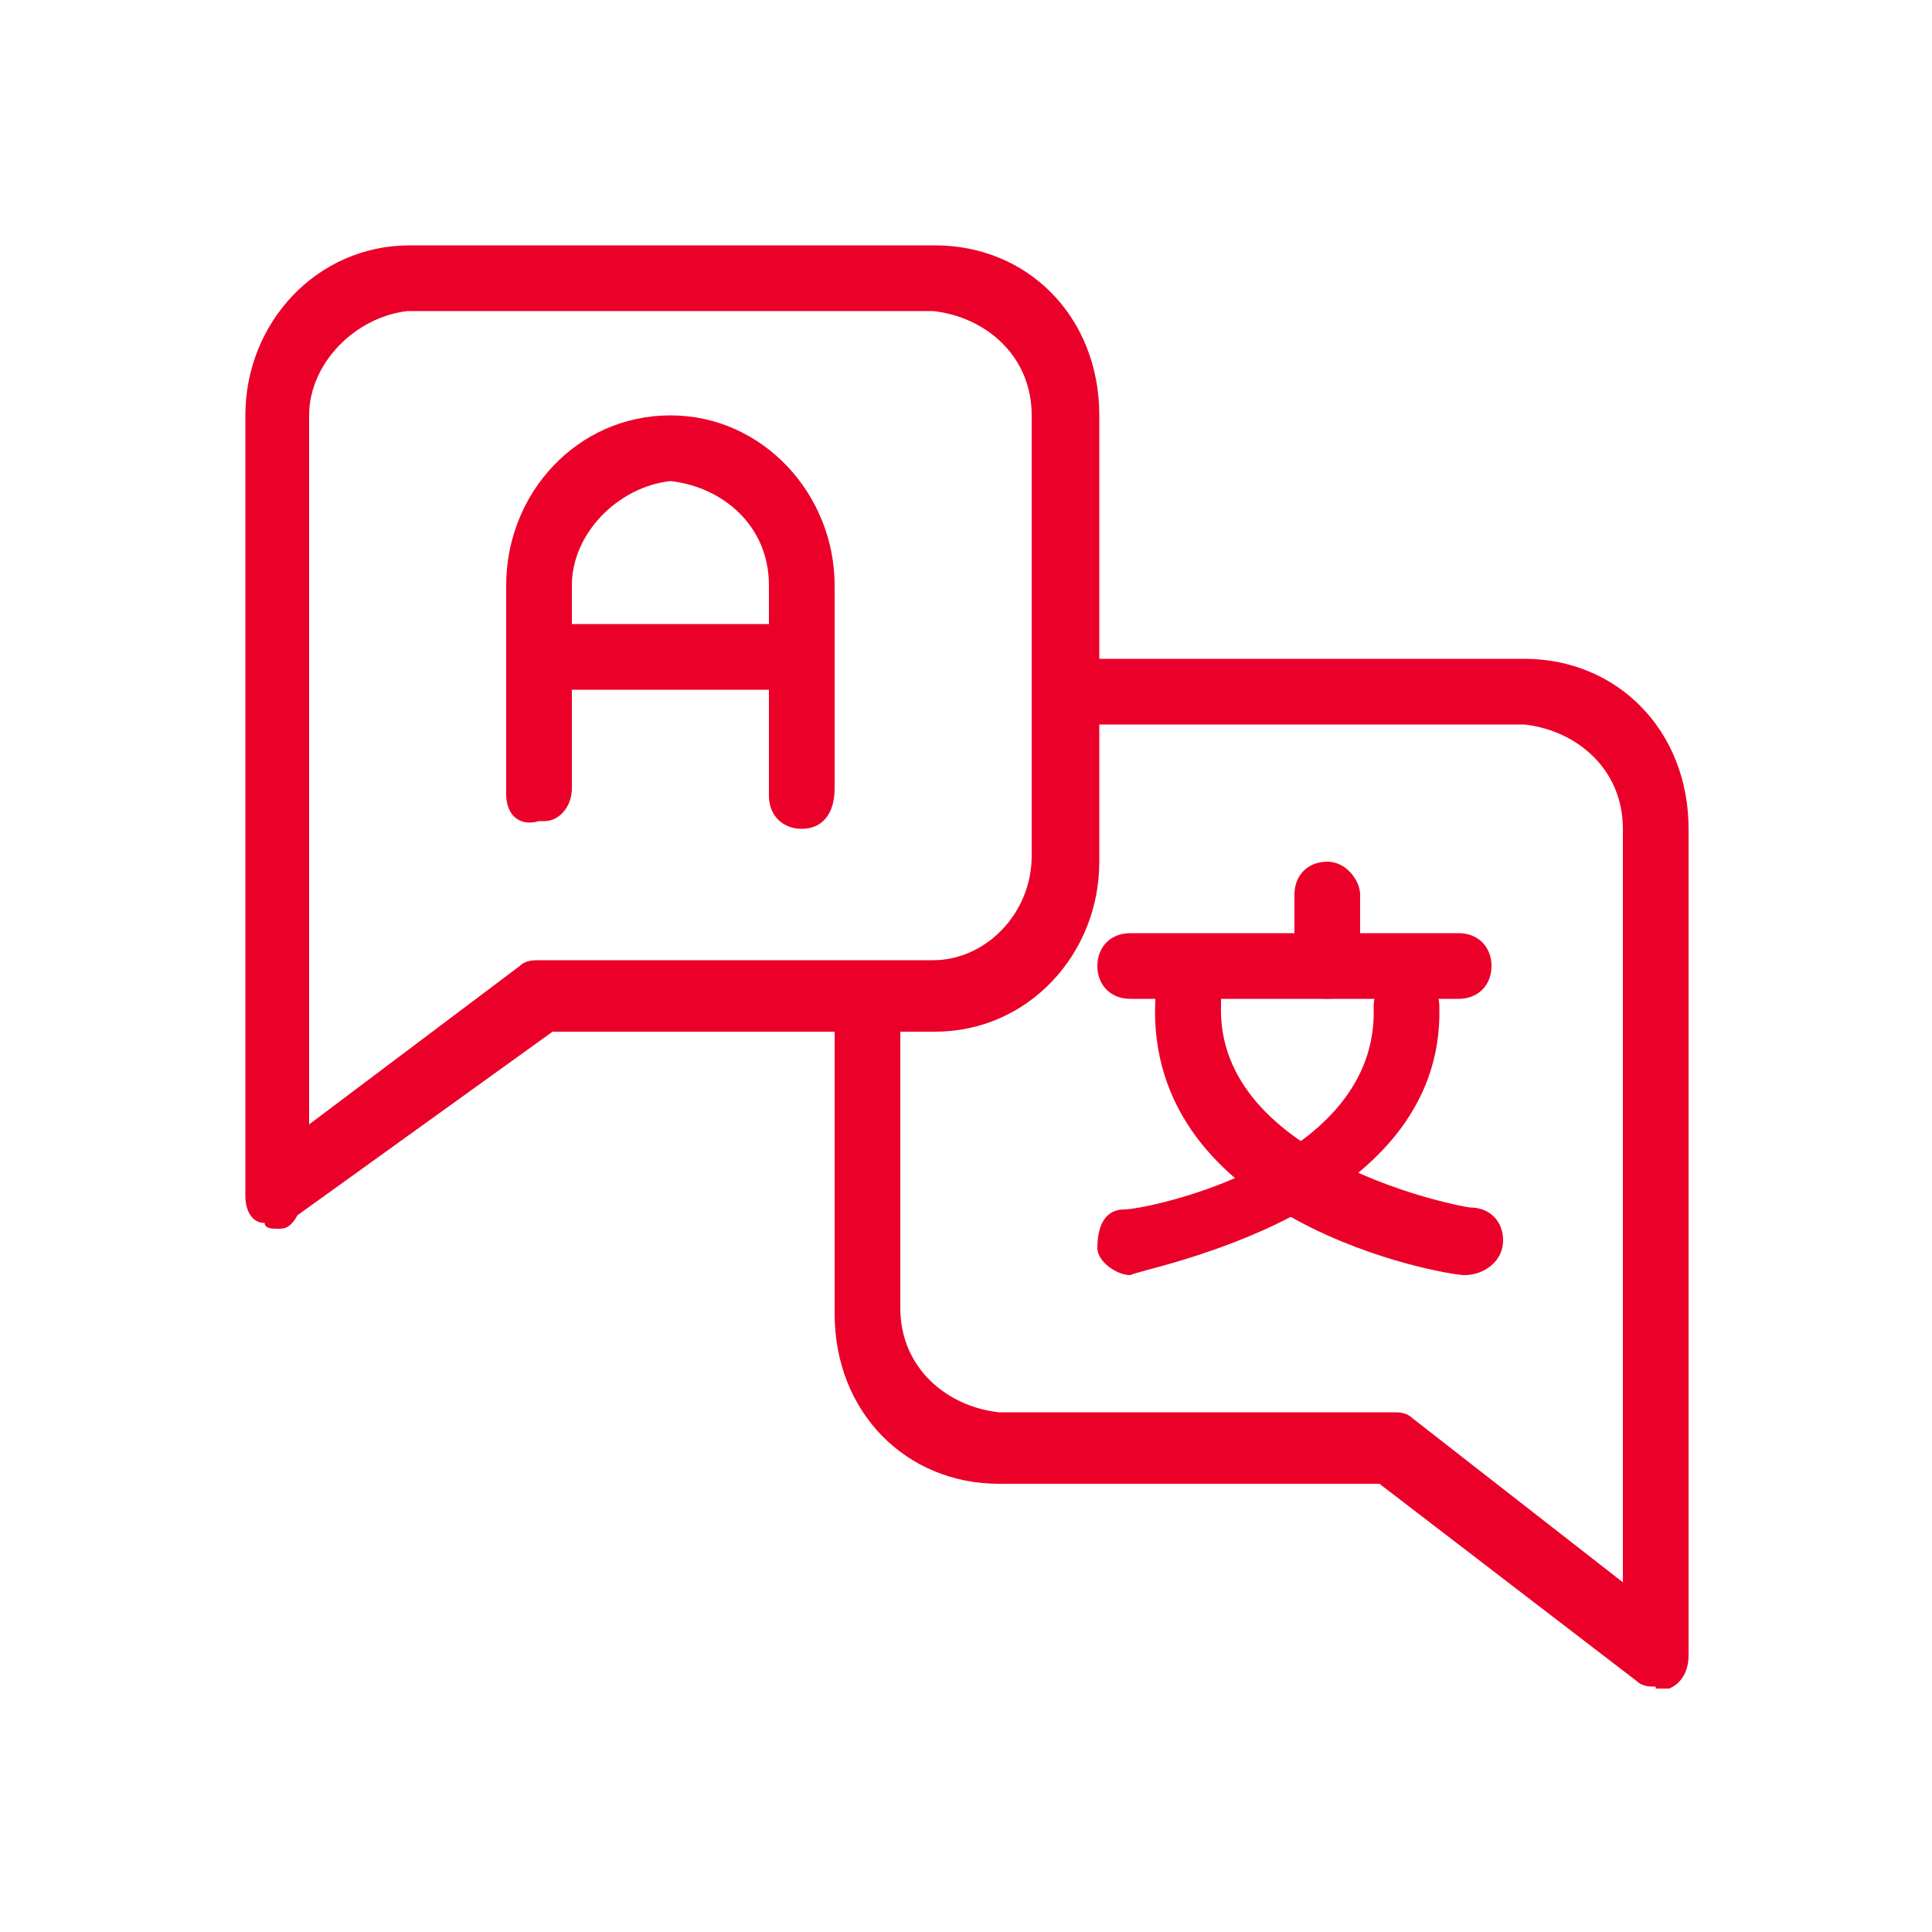
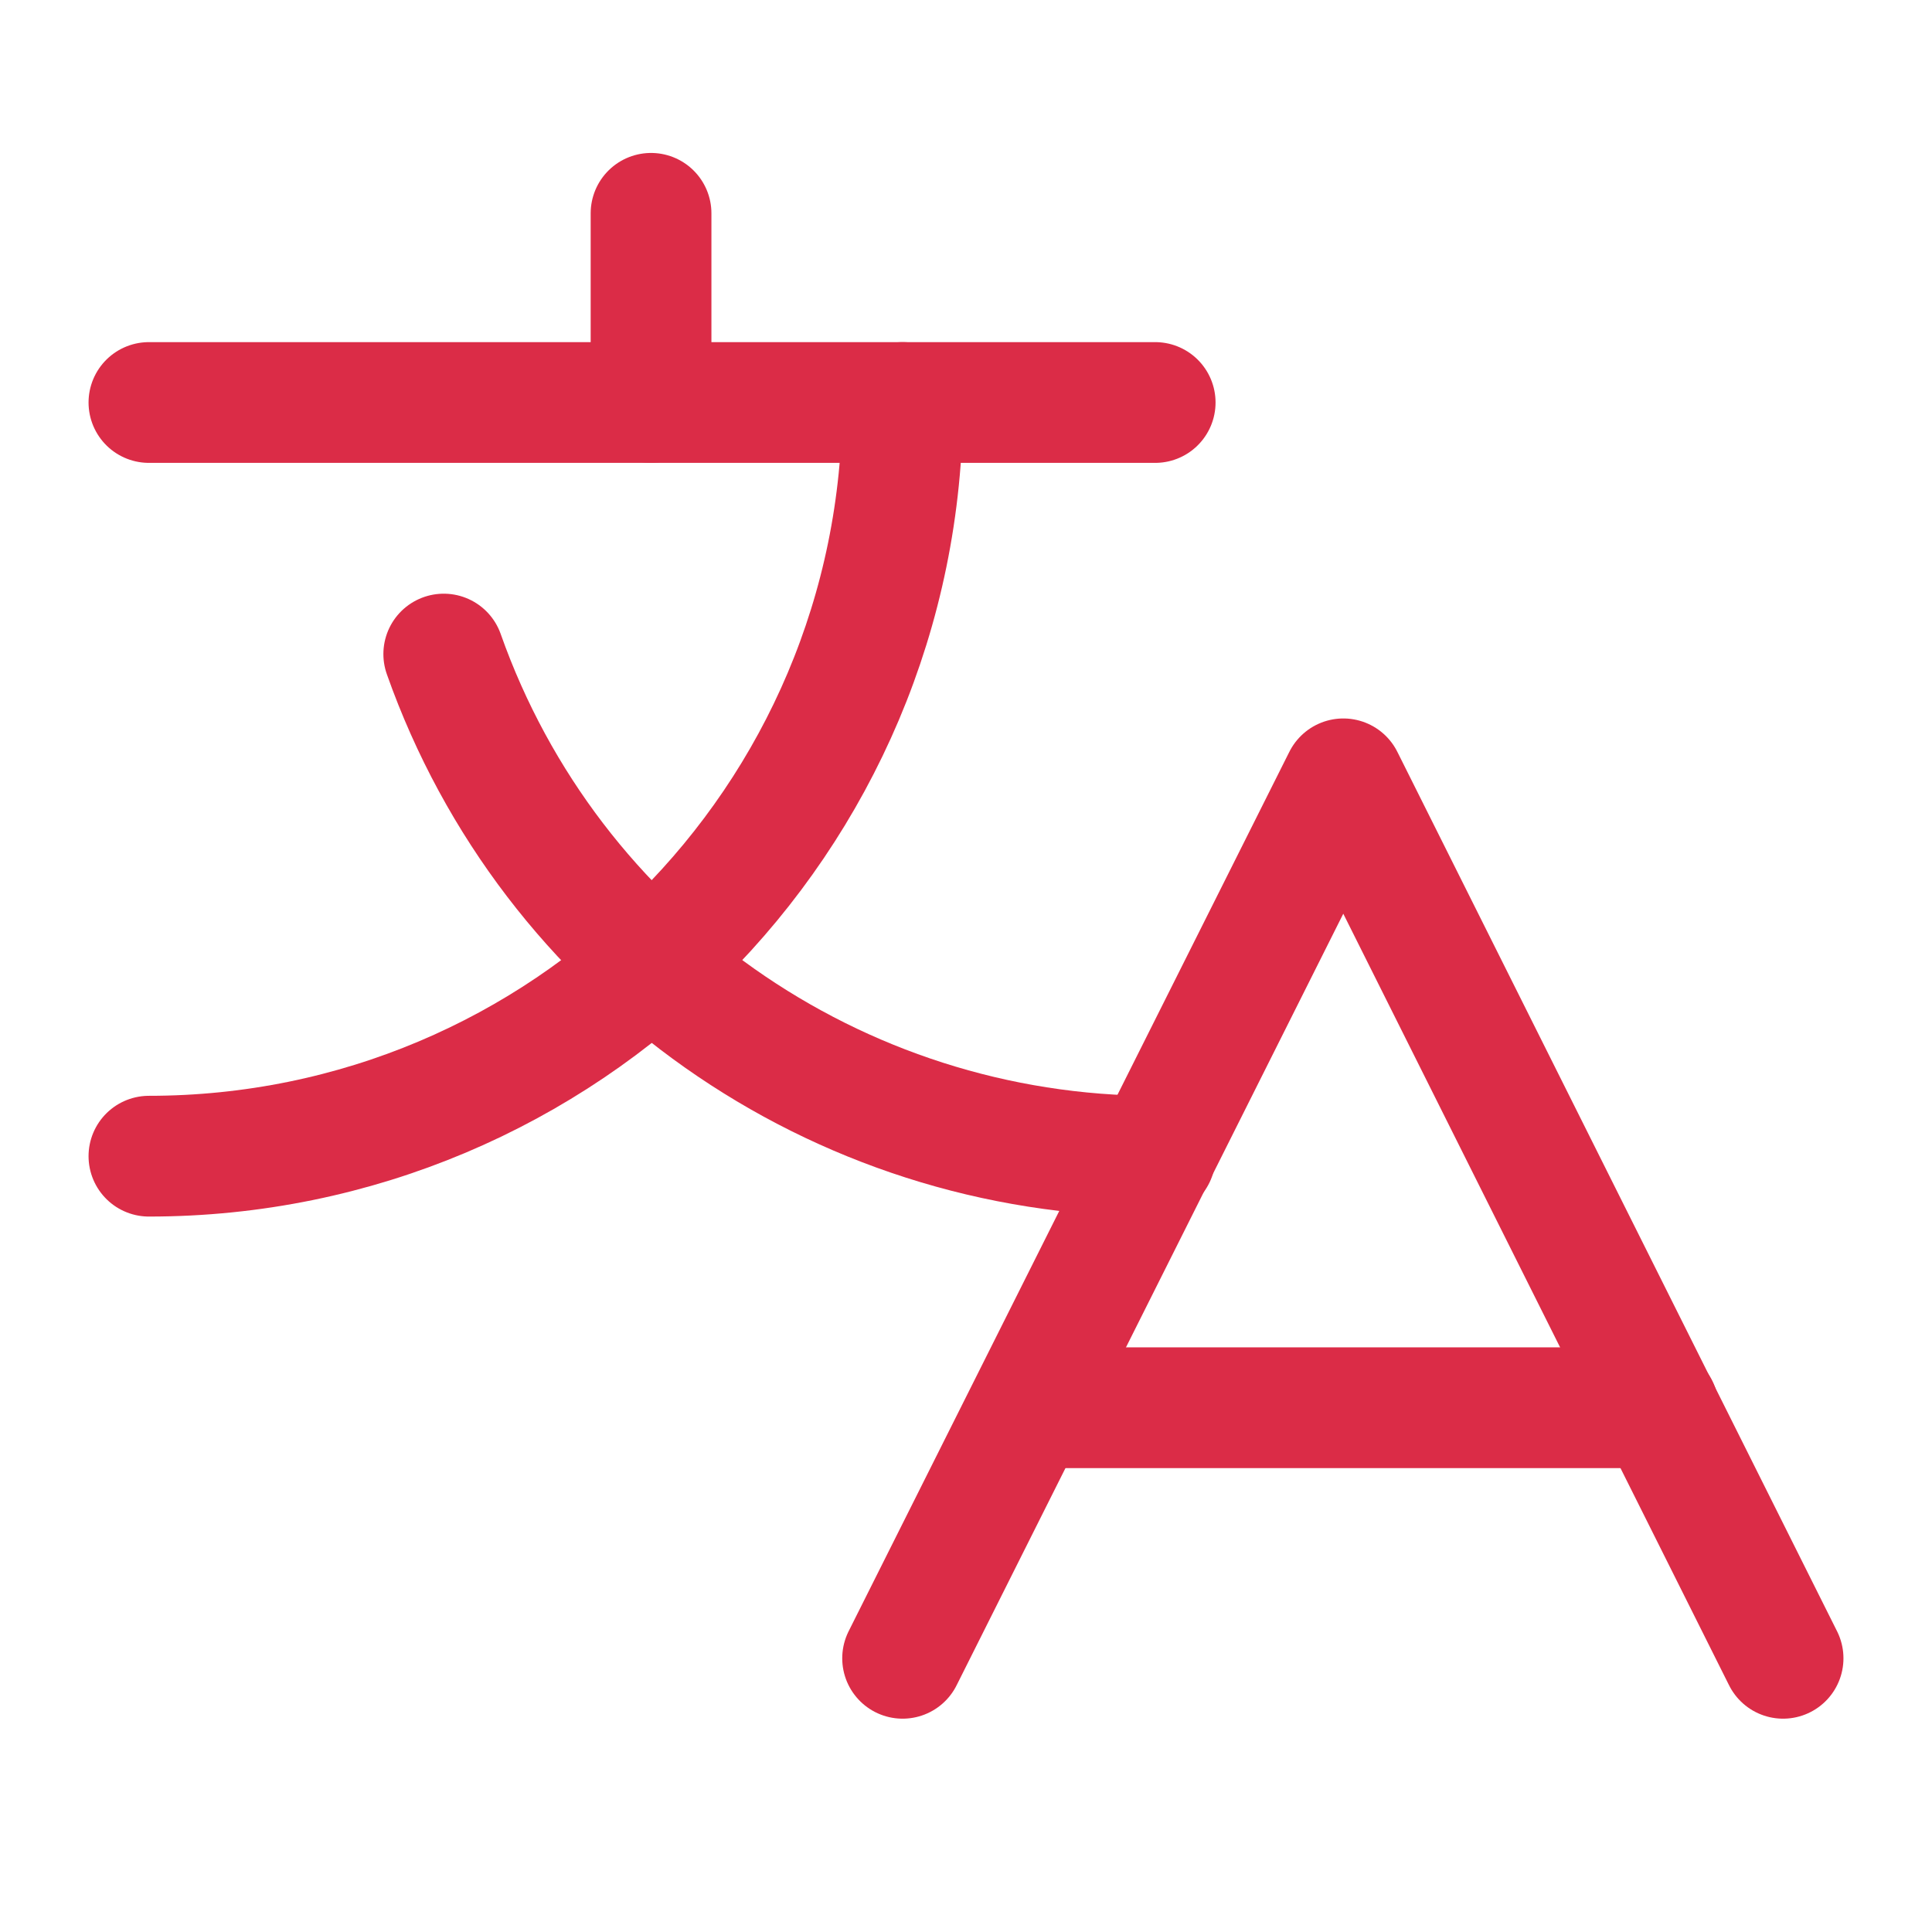
- <svg xmlns="http://www.w3.org/2000/svg" enable-background="new 0 0 100 100" viewBox="0 0 100 100">
-   <g fill="#eb0029">
-     <path d="m14.4 63.6c-.3 0-.7 0-.7-.3-.7 0-1-.7-1-1.4v-40.4c0-4.8 3.7-8.8 8.5-8.8h27.2c4.8 0 8.5 3.7 8.5 8.8v23.1c0 4.8-3.7 8.8-8.5 8.8h-19.8l-13.2 9.5c-.4.7-.7.7-1 .7zm6.7-47.5c-2.7.3-5.1 2.7-5.1 5.4v36.7l10.9-8.2c.3-.3.7-.3 1-.3h20.4c2.7 0 5.1-2.4 5.1-5.4v-22.8c0-3.1-2.4-5.1-5.1-5.4z" />
-     <path d="m85.7 87.3c-.3 0-.7 0-1-.3l-13.3-10.2h-19.7c-4.8 0-8.5-3.7-8.5-8.8v-14.6c0-1 .7-1.7 1.7-1.7s1.7 1 1.7 1.7v14.3c0 3.1 2.4 5.1 5.1 5.4h20.4c.3 0 .7 0 1 .3l10.9 8.5v-39c0-3.1-2.4-5.1-5.1-5.4h-23.8c-1 0-1.7-.7-1.7-1.7s.7-1.7 1.7-1.7h23.8c4.8 0 8.5 3.7 8.5 8.8v42.8c0 .7-.3 1.4-1 1.7h-.7z" />
-     <path d="m41.5 42.9c-1 0-1.7-.7-1.7-1.7 0 0 0 0 0-.3v-10.6c0-3.1-2.4-5.1-5.1-5.4-2.7.3-5.1 2.7-5.1 5.4v10.5c0 1-.7 1.7-1.4 1.7 0 0 0 0-.3 0-1 .3-1.7-.3-1.7-1.4 0 0 0 0 0-.3v-10.5c0-4.8 3.7-8.8 8.5-8.8s8.5 4.1 8.5 8.8v10.5c0 1.4-.7 2.1-1.7 2.1z" />
-     <path d="m41.5 35.7h-13.6c-1 0-1.7-.7-1.7-1.7s.7-1.7 1.7-1.7h13.6c1 0 1.7.7 1.7 1.7s-.7 1.7-1.7 1.7z" />
-     <path d="m75.5 51.7h-17c-1 0-1.7-.7-1.7-1.7s.7-1.7 1.7-1.7h17c1 0 1.7.7 1.7 1.7s-.7 1.7-1.7 1.7z" />
-     <path d="m58.5 66c-.7 0-1.7-.7-1.7-1.4 0-1 .3-2 1.4-2s13.2-2.4 12.9-10.5c0-1 .7-1.7 1.7-1.7s1.7.7 1.7 1.7c.3 10.8-15.3 13.5-16 13.9z" />
-     <path d="m75.8 66c-1 0-16.6-2.7-16-14.3 0-1 .7-1.7 1.4-1.7h.3c1 0 1.7.7 1.7 1.7v.3c-.3 8.1 12.6 10.5 12.9 10.5 1 0 1.7.7 1.7 1.7 0 1.1-1 1.8-2 1.8z" />
-     <path d="m68.7 51.7c-1 0-1.7-.7-1.7-1.7 0 0 0 0 0-.3v-3.4c0-1 .7-1.7 1.7-1.7s1.7 1 1.7 1.7v3.4c0 1.3-.7 2-1.7 2z" />
-   </g>
+ <svg xmlns="http://www.w3.org/2000/svg" version="1.1" id="Layer_1" x="0px" y="0px" viewBox="0 0 192 192" style="enable-background:new 0 0 192 192;" xml:space="preserve">
+   <style type="text/css">
+ 	.st0{fill:none;stroke:#DB2C47;stroke-width:12;stroke-linecap:round;stroke-linejoin:round;stroke-miterlimit:3;}
+ </style>
+   <polyline class="st0" points="177.2,164.8 133.5,77.4 89.7,164.8 " />
+   <line class="st0" x1="102.3" y1="139.9" x2="164.8" y2="139.9" />
+   <line class="st0" x1="64.7" y1="21.2" x2="64.7" y2="40" />
+   <line class="st0" x1="14.8" y1="40" x2="114.8" y2="40" />
+   <path class="st0" d="M89.7,40c0,41.5-33.6,74.9-74.9,74.9" />
+   <path class="st0" d="M44.1,65c10.6,30,39,49.9,70.7,49.9" />
</svg>
